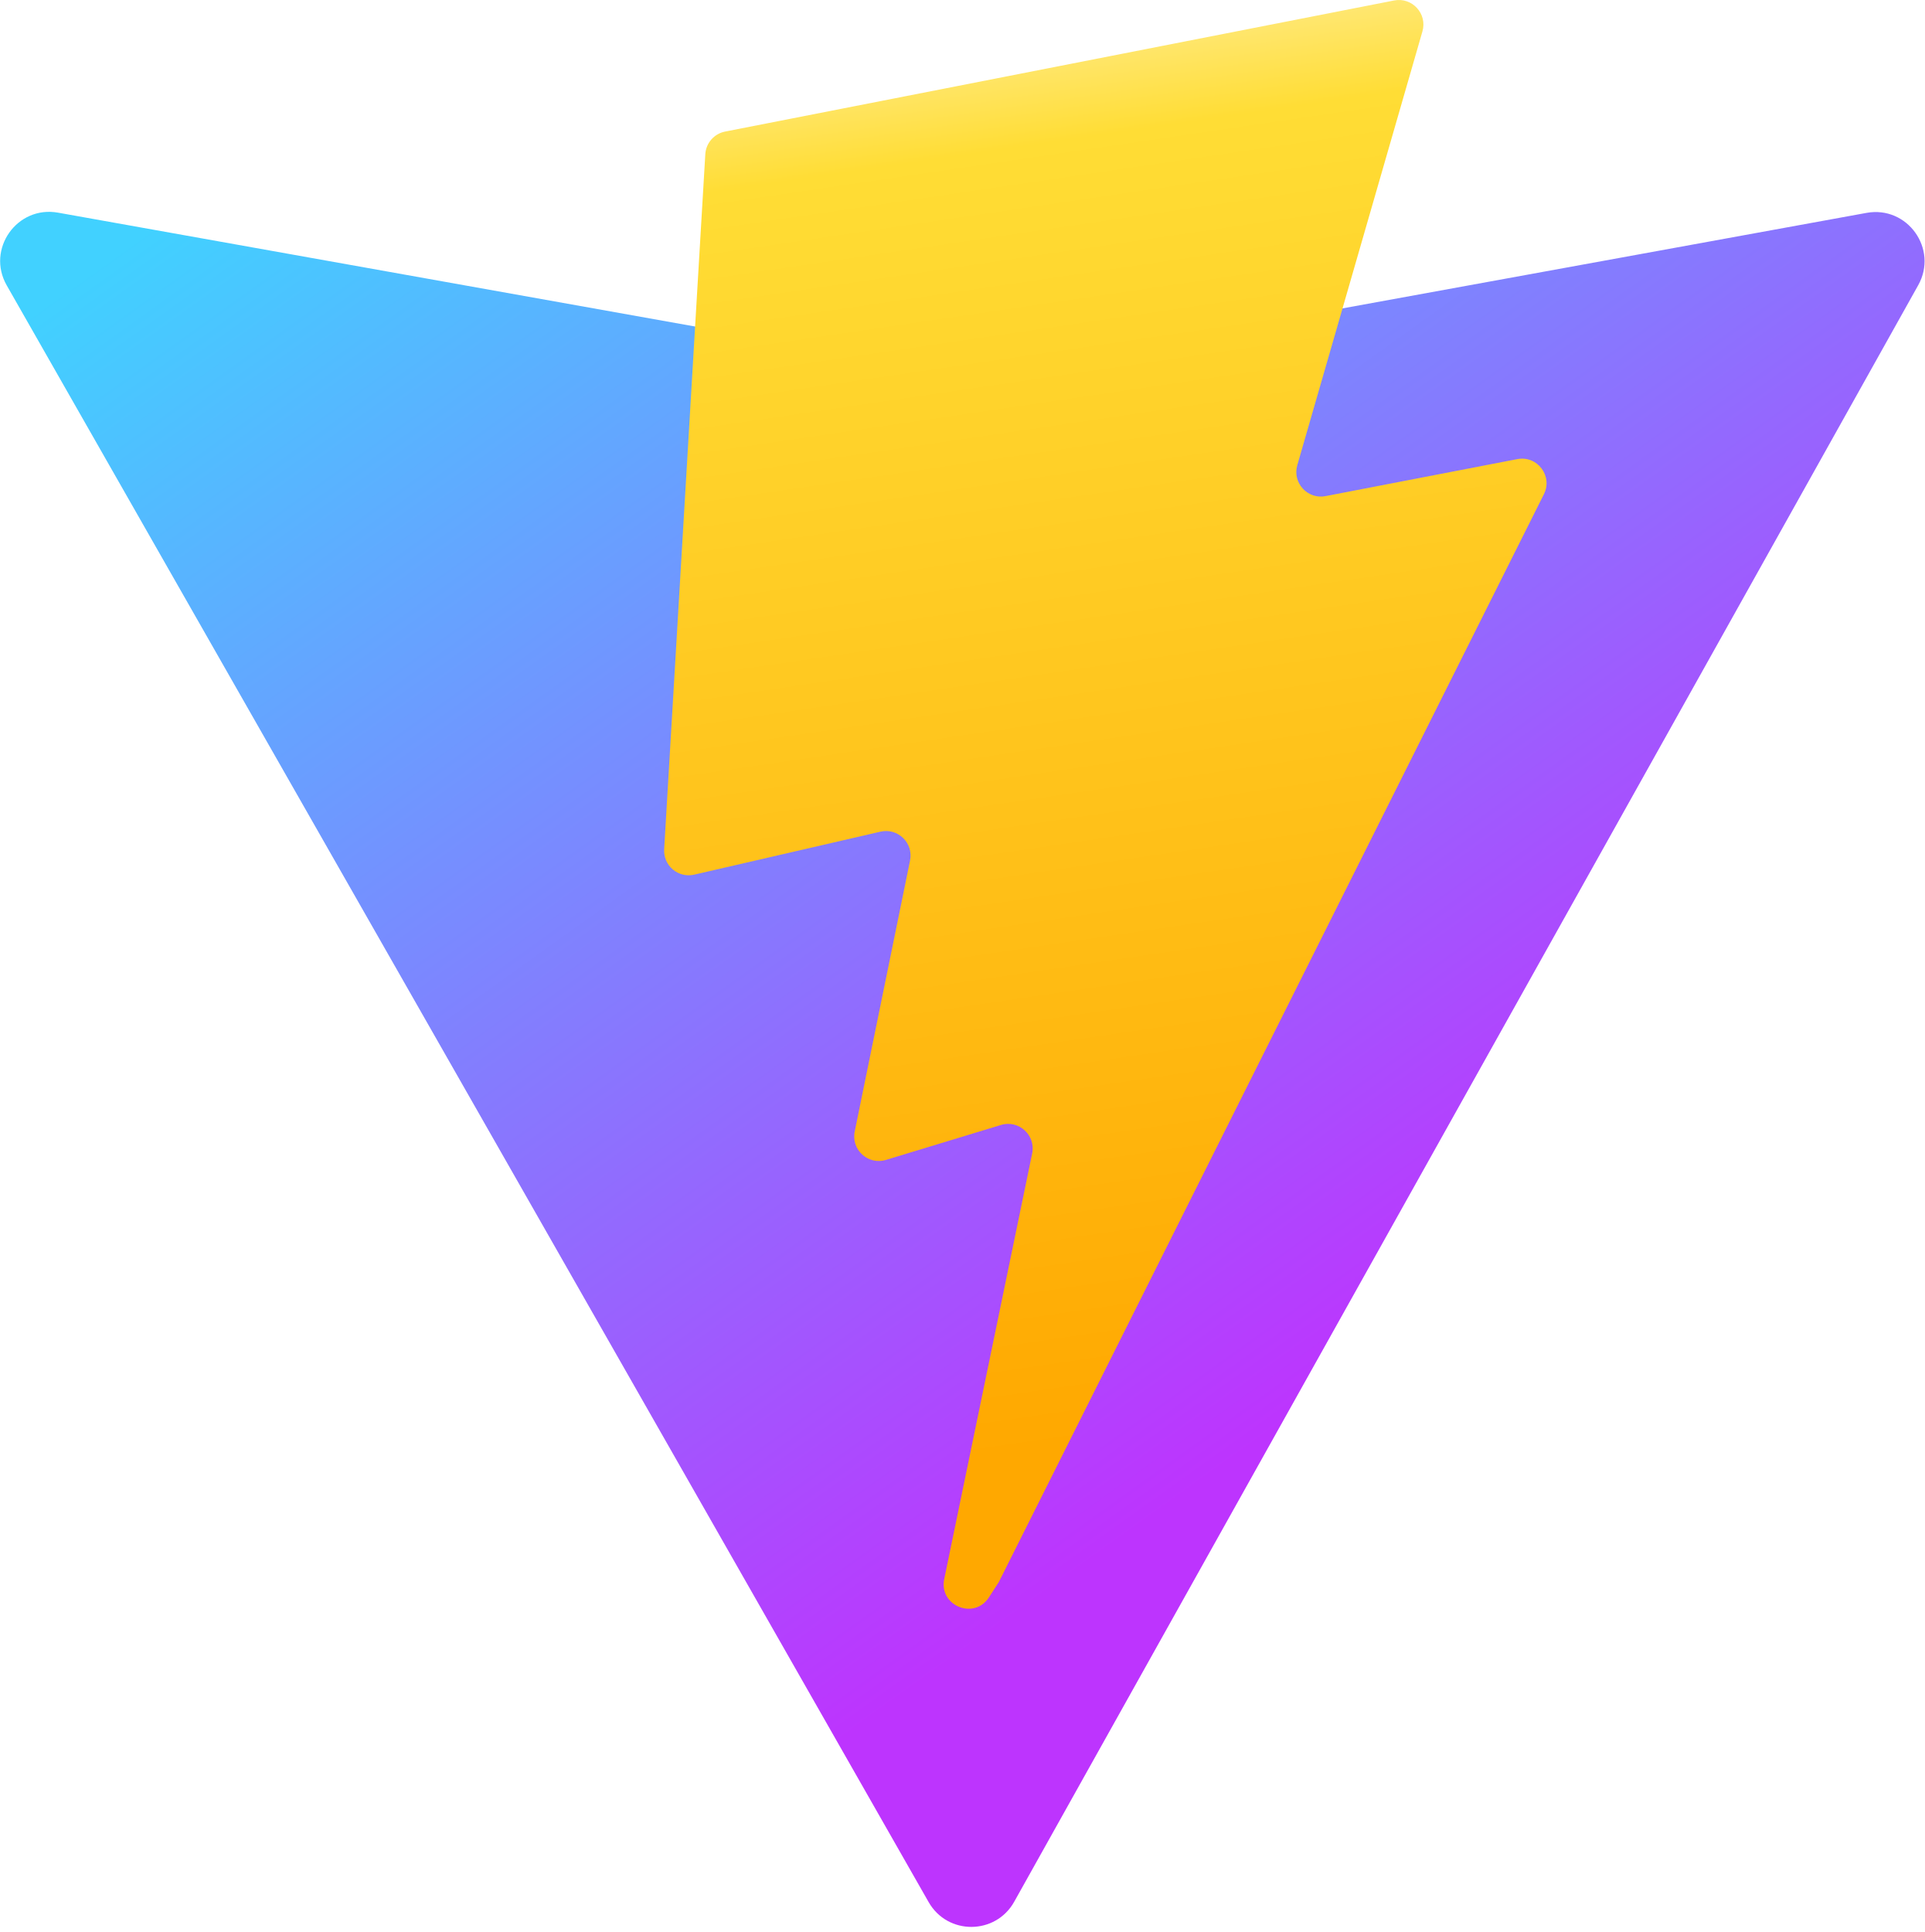
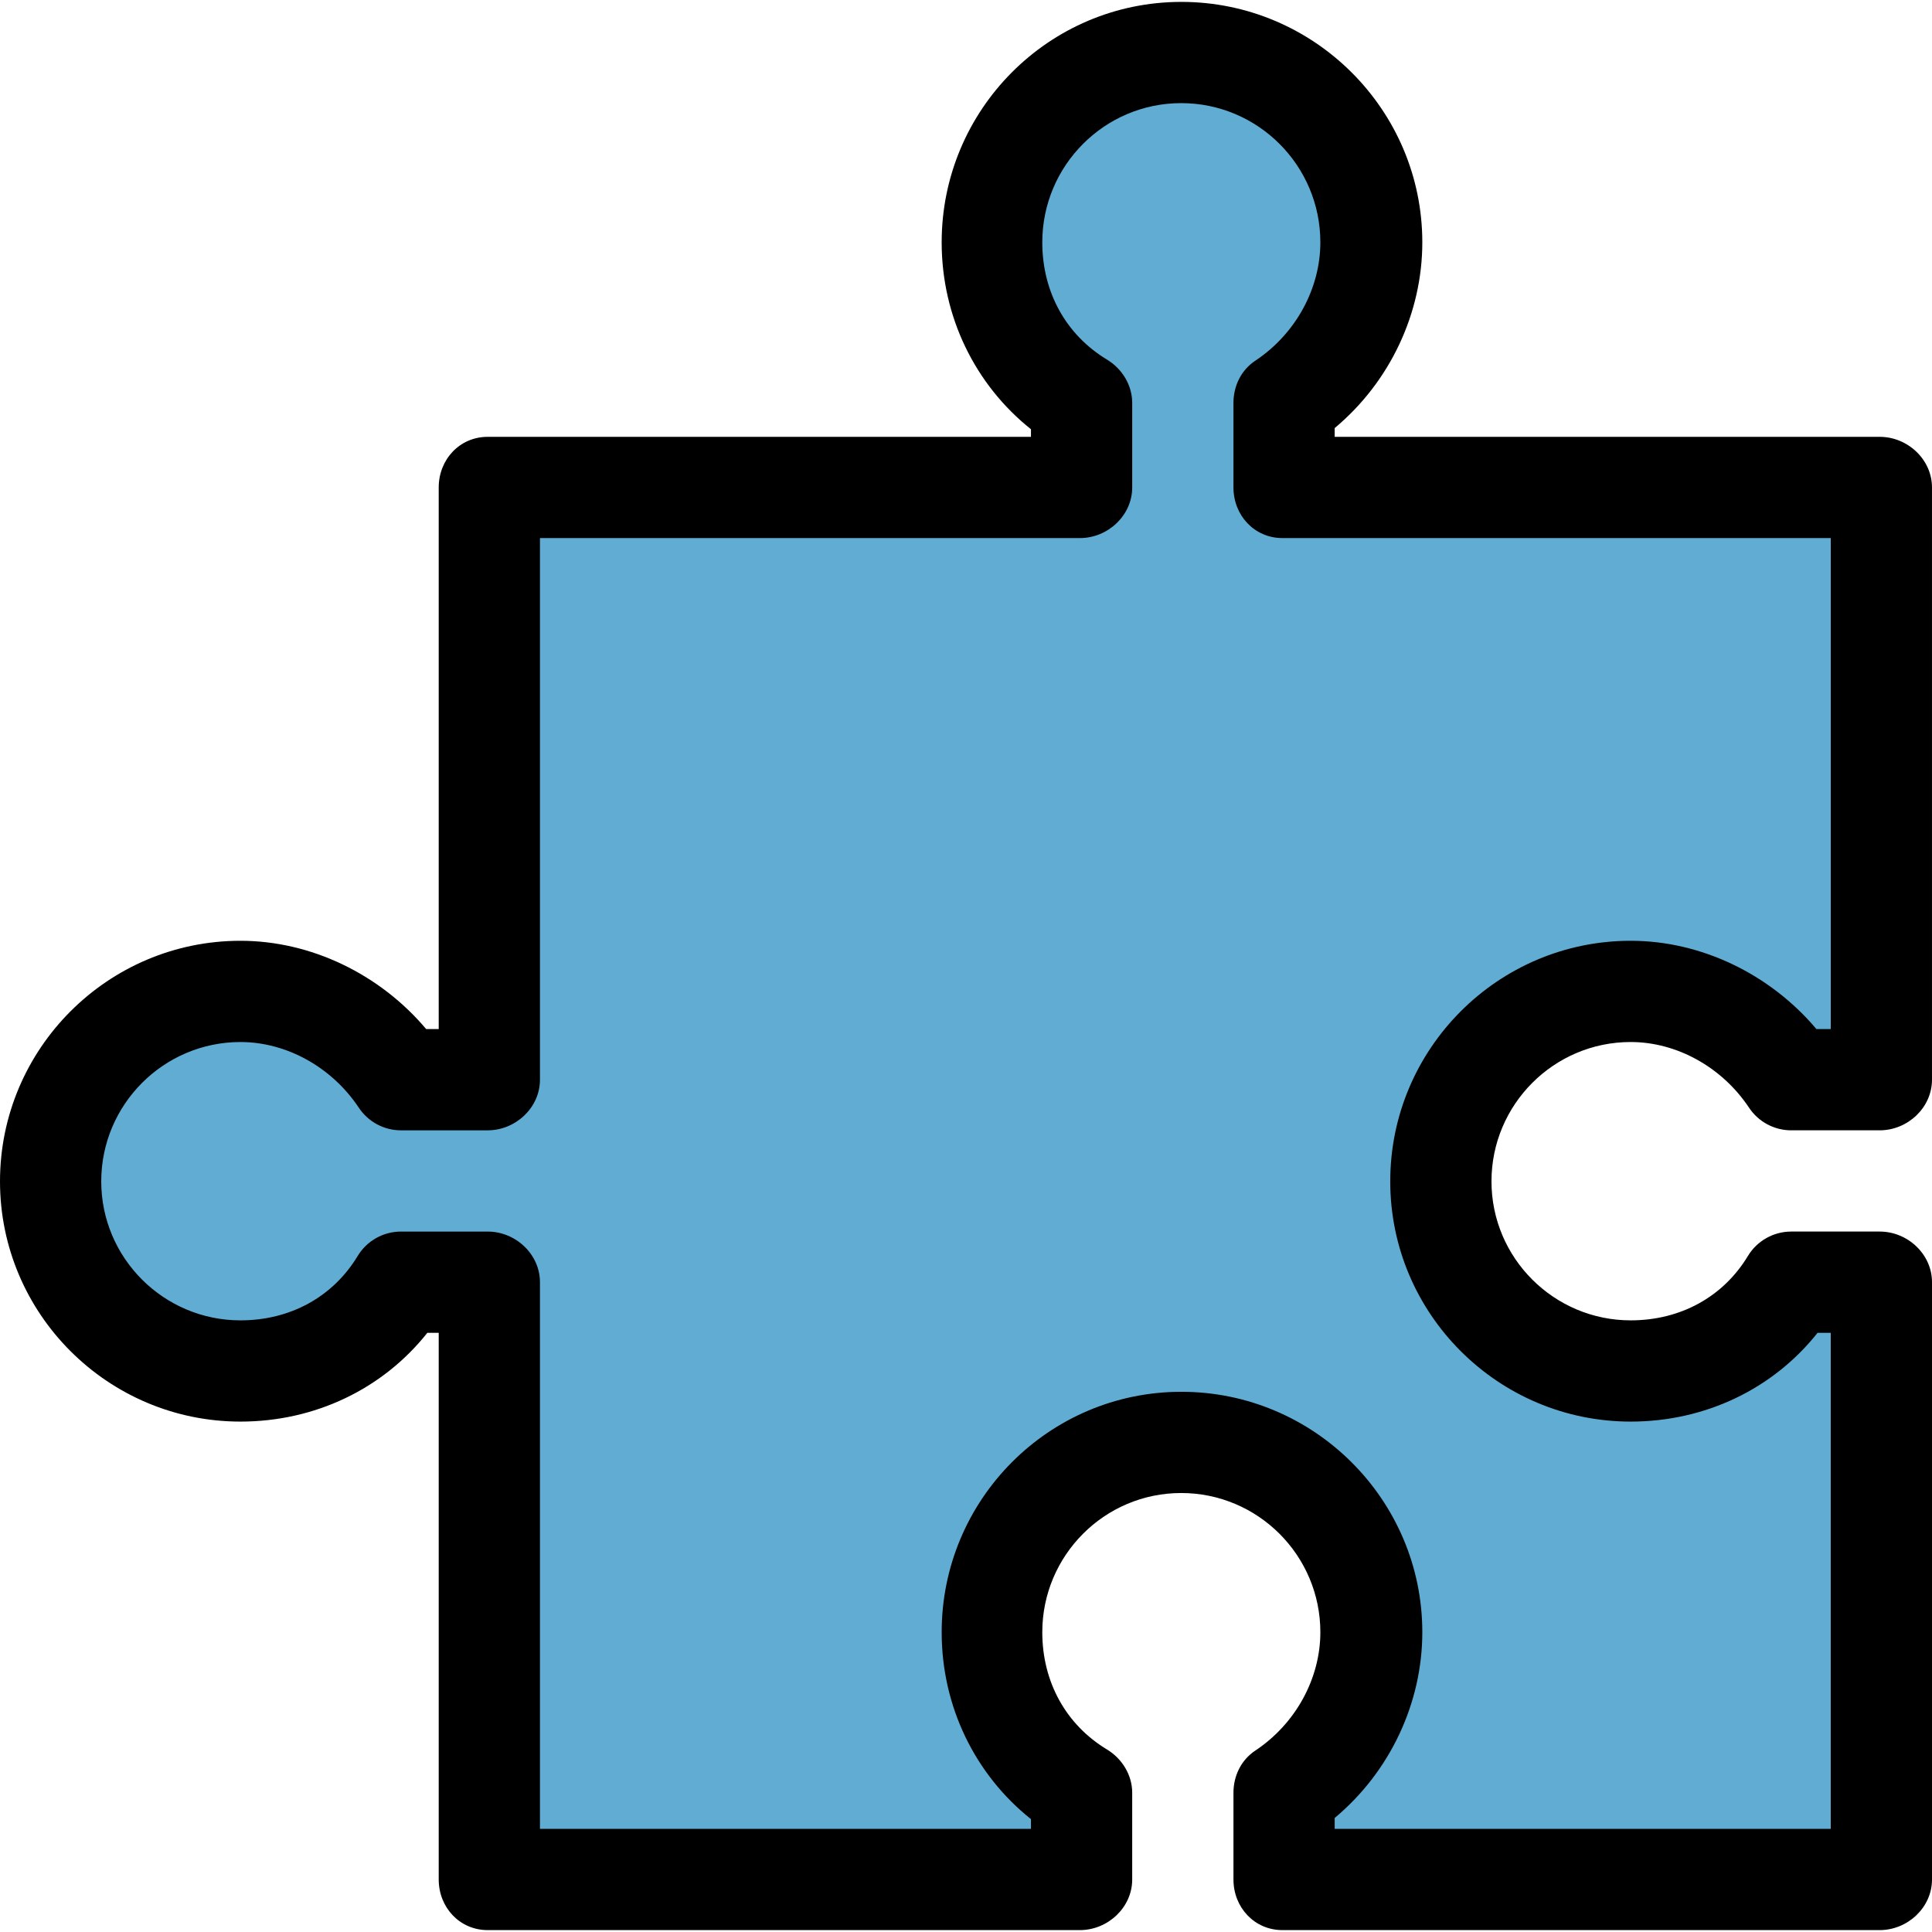
- <svg xmlns="http://www.w3.org/2000/svg" aria-hidden="true" role="img" class="iconify iconify--logos" width="31.88" height="32" preserveAspectRatio="xMidYMid meet" viewBox="0 0 256 257">
-   <defs>
-     <linearGradient id="IconifyId1813088fe1fbc01fb466" x1="-.828%" x2="57.636%" y1="7.652%" y2="78.411%">
-       <stop offset="0%" stop-color="#41D1FF" />
-       <stop offset="100%" stop-color="#BD34FE" />
-     </linearGradient>
-     <linearGradient id="IconifyId1813088fe1fbc01fb467" x1="43.376%" x2="50.316%" y1="2.242%" y2="89.03%">
-       <stop offset="0%" stop-color="#FFEA83" />
-       <stop offset="8.333%" stop-color="#FFDD35" />
-       <stop offset="100%" stop-color="#FFA800" />
-     </linearGradient>
-   </defs>
-   <path fill="url(#IconifyId1813088fe1fbc01fb466)" d="M255.153 37.938L134.897 252.976c-2.483 4.44-8.862 4.466-11.382.048L.875 37.958c-2.746-4.814 1.371-10.646 6.827-9.67l120.385 21.517a6.537 6.537 0 0 0 2.322-.004l117.867-21.483c5.438-.991 9.574 4.796 6.877 9.62Z" />
-   <path fill="url(#IconifyId1813088fe1fbc01fb467)" d="M185.432.063L96.44 17.501a3.268 3.268 0 0 0-2.634 3.014l-5.474 92.456a3.268 3.268 0 0 0 3.997 3.378l24.777-5.718c2.318-.535 4.413 1.507 3.936 3.838l-7.361 36.047c-.495 2.426 1.782 4.5 4.151 3.78l15.304-4.649c2.372-.72 4.652 1.36 4.15 3.788l-11.698 56.621c-.732 3.542 3.979 5.473 5.943 2.437l1.313-2.028l72.516-144.72c1.215-2.423-.88-5.186-3.54-4.672l-25.505 4.922c-2.396.462-4.435-1.77-3.759-4.114l16.646-57.705c.677-2.35-1.37-4.583-3.769-4.113Z" />
+ <svg xmlns="http://www.w3.org/2000/svg" height="800px" width="800px" version="1.1" id="Layer_1" viewBox="0 0 512.004 512.004" xml:space="preserve">
+   <path style="fill:#61ACD2;" d="M432.147,262.734c17.915,0,33.633,9.986,42.545,23.401h23.893V129.181H340.291v-22.415  c13.415-8.913,23.224-24.63,23.224-42.545c0-27.783-22.648-50.305-50.431-50.305s-50.116,22.522-50.116,50.305  c0,17.915,8.909,33.633,23.665,42.545v22.413H129.679v156.953h-23.414c-8.913-13.415-24.63-23.401-42.545-23.401  c-27.783,0-50.305,22.56-50.305,50.343s22.522,50.249,50.305,50.249c17.915,0,33.634-8.776,42.545-23.532h23.414v158.294h156.953  v-22.982c-14.756-8.913-23.72-24.629-23.72-42.545c0-27.783,22.389-50.305,50.173-50.305s50.486,22.522,50.486,50.305  c0,17.915-9.865,33.633-23.28,42.545v22.982h158.294V339.792h-23.893c-8.913,14.756-24.63,23.532-42.545,23.532  c-27.783,0-50.305-22.466-50.305-50.249C381.842,285.292,404.364,262.734,432.147,262.734z" />
+   <path d="M432.147,276.147c12.217,0,24.238,6.671,31.372,17.41c2.487,3.743,6.681,5.992,11.174,5.992h23.45  c7.409,0,13.859-6.007,13.859-13.415V129.181c0-7.408-6.45-13.415-13.859-13.415H353.706v-2.319  c14.756-12.316,23.224-30.579,23.224-49.225c0-35.135-28.702-63.72-63.846-63.72c-35.123,0-63.531,28.586-63.531,63.72  c0,19.769,8.909,37.767,23.665,49.533v2.012H129.236c-7.409,0-12.971,6.007-12.971,13.415v143.538h-3.321  c-12.304-14.587-30.566-23.401-49.224-23.401C28.586,249.319,0,277.92,0,313.076c0,35.105,28.586,63.664,63.72,63.664  c19.763,0,37.76-8.669,49.534-23.532h3.012v144.879c0,7.408,5.562,13.415,12.971,13.415h156.953c7.409,0,13.859-6.007,13.859-13.415  v-22.982c0-4.698-2.679-9.054-6.701-11.483c-10.816-6.533-17.129-17.855-17.129-31.063c0-20.341,16.483-36.891,36.813-36.891  c20.35,0,36.879,16.55,36.879,36.891c0,12.199-6.481,24.22-17.246,31.373c-3.743,2.487-5.783,6.679-5.783,11.173v22.982  c0,7.408,5.562,13.415,12.971,13.415h158.294c7.409,0,13.859-6.007,13.859-13.415V339.793c0-7.408-6.45-13.415-13.859-13.415h-23.45  c-4.698,0-9.055,2.458-11.483,6.479c-6.545,10.838-17.867,17.053-31.062,17.053c-20.342,0-36.891-16.523-36.891-36.834  C395.257,292.714,411.805,276.147,432.147,276.147z M432.147,376.74c19.763,0,37.76-8.669,49.534-23.532h3.491v131.465H353.707  v-2.887c14.756-12.316,23.224-30.579,23.224-49.225c0-35.135-28.702-63.72-63.846-63.72c-35.123,0-63.531,28.586-63.531,63.72  c0,19.769,8.909,37.767,23.665,49.533v2.581H143.095V339.795c0-7.408-6.45-13.415-13.859-13.415h-22.971  c-4.698,0-9.055,2.458-11.483,6.479c-6.545,10.838-17.867,17.053-31.062,17.053c-20.342,0-36.891-16.523-36.891-36.834  c0-20.362,16.548-36.928,36.891-36.928c12.217,0,24.238,6.671,31.372,17.41c2.487,3.743,6.681,5.992,11.174,5.992h22.971  c7.409,0,13.859-6.007,13.859-13.415V142.599h143.094c7.409,0,13.859-6.007,13.859-13.415v-22.416c0-4.698-2.679-9.054-6.701-11.483  c-10.816-6.533-17.129-17.855-17.129-31.063c0-20.342,16.483-36.891,36.813-36.891c20.35,0,36.879,16.548,36.879,36.891  c0,12.199-6.481,24.22-17.246,31.373c-3.743,2.487-5.783,6.679-5.783,11.173v22.413c0,7.408,5.562,13.415,12.971,13.415h145.323  v130.123h-3.8c-12.304-14.587-30.566-23.401-49.224-23.401c-35.135,0-63.72,28.602-63.72,63.758  C368.427,348.182,397.011,376.74,432.147,376.74z" />
</svg>
